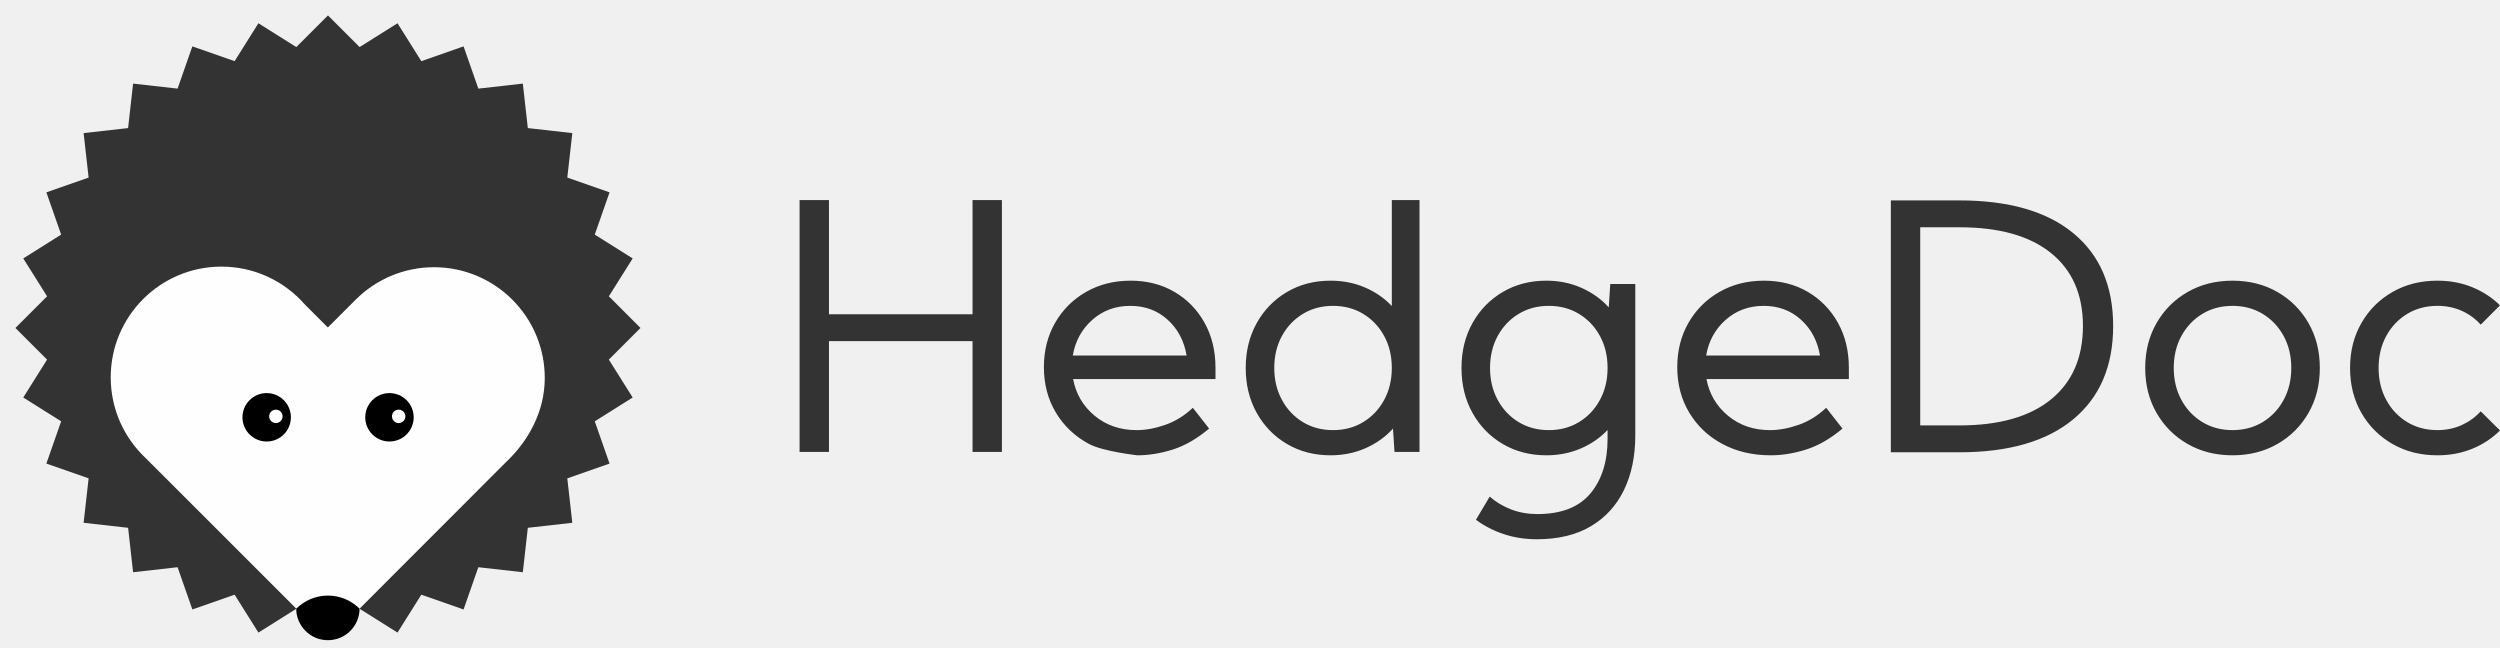
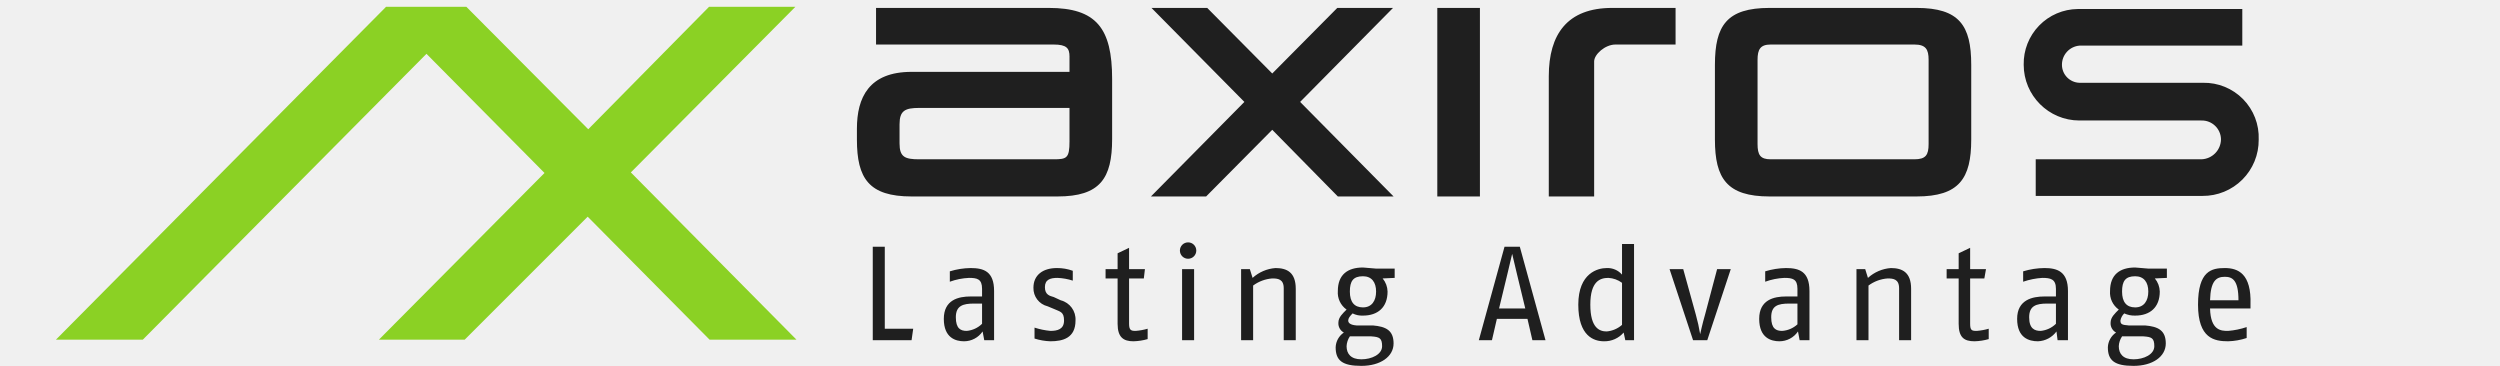
- <svg xmlns="http://www.w3.org/2000/svg" clip-rule="evenodd" fill-rule="evenodd" height="430.079" stroke-linejoin="round" stroke-miterlimit="2" viewBox="0 0 1660.241 430.079" width="1660.241">
-   <g fill-rule="nonzero" transform="translate(10.24244 10.24245)">
-     <path d="m0-124.766-6.399 6.398-7.662-4.814-4.812 7.662-8.541-2.989-2.988 8.54-8.993-1.013-1.011 8.991-8.992 1.013 1.012 8.991-8.541 2.989 2.988 8.54-7.661 4.815 4.815 7.662-6.399 6.399 6.398 6.398-4.814 7.661 7.661 4.814-2.988 8.541 8.541 2.988-1.012 8.985 8.992 1.011 1.011 8.985 8.993-1.015 2.988 8.54 8.541-2.988 4.812 7.662 7.662-4.813h12.796l7.661 4.813 4.814-7.66 8.541 2.988 2.988-8.54 8.992 1.014 1.014-8.985 8.99-1.012-1.012-8.985 8.54-2.988-2.988-8.541 7.662-4.815-4.815-7.66 6.398-6.398-6.398-6.399 4.815-7.66-7.662-4.814 2.988-8.542-8.54-2.988 1.014-8.991-8.992-1.015-1.013-8.991-8.991 1.013-2.989-8.54-8.54 2.989-4.814-7.663-7.663 4.815z" fill="#333" transform="matrix(3.284956 0 0 3.284956 207.5566 409.8508)" />
-     <path d="m0-30.513c0-12.366-10.025-22.393-22.392-22.393-6.143 0-11.707 2.476-15.752 6.481l-.003-.002-5.705 5.706-4.665-4.665c-4.104-4.683-10.125-7.642-16.839-7.642-12.367 0-22.392 10.025-22.392 22.391 0 6.463 2.74 12.281 7.118 16.368l36.799 36.784 35.987-36.014c4.496-4.232 7.844-10.203 7.844-17.014" fill="#fefefe" transform="matrix(3.284956 0 0 3.284956 351.5353 341.0132)" />
-     <path d="m-4.558-8.253c1.645 1.64 2.662 3.904 2.662 6.406 0 2.5-1.017 4.766-2.662 6.405-3.514-.026-6.357-2.883-6.357-6.405s2.843-6.38 6.357-6.406" transform="matrix(0 -3.284956 -3.284956 0 201.444 379.05)" />
-     <path d="m-4.896-4.894c-2.704 0-4.895 2.191-4.895 4.894 0 2.704 2.191 4.896 4.895 4.896s4.896-2.192 4.896-4.896c0-2.703-2.192-4.894-4.896-4.894" transform="matrix(0 -3.284956 -3.284956 0 166.8609 250.8016)" />
-     <path d="m-1.356-1.355c-.751 0-1.356.607-1.356 1.356 0 .748.605 1.355 1.356 1.355.749 0 1.357-.607 1.357-1.355 0-.749-.608-1.356-1.357-1.356" fill="#fff" transform="matrix(0 -3.284956 -3.284956 0 172.9693 261.8032)" />
-     <path d="m-4.896-4.894c-2.704 0-4.895 2.191-4.895 4.896 0 2.703 2.191 4.894 4.895 4.894s4.896-2.191 4.896-4.894c0-2.705-2.192-4.896-4.896-4.896" transform="matrix(0 -3.284956 -3.284956 0 248.406 250.8016)" />
-     <path d="m-1.357-1.356c-.751 0-1.356.608-1.356 1.358 0 .748.605 1.355 1.356 1.355.749 0 1.357-.607 1.357-1.355 0-.75-.608-1.358-1.357-1.358" fill="#fff" transform="matrix(0 -3.284956 -3.284956 0 254.514 261.7989)" />
-     <path d="m914.053 122.625v70.361c-4.98-5.276-10.966-9.399-17.953-12.375-6.99-2.973-14.572-4.461-22.748-4.461-10.778 0-20.426 2.506-28.938 7.525s-15.205 11.896-20.07 20.631c-4.872 8.738-7.307 18.677-7.307 29.826 0 11.156 2.435 21.101 7.307 29.832 4.865 8.735 11.559 15.61 20.07 20.629s18.16 7.529 28.938 7.529c8.4 0 16.168-1.58 23.307-4.74 7.135-3.16 13.193-7.49 18.176-12.992l1.006 15.502h16.611v-167.268zm-393.295.002v167.266h19.516v-73.596h95.34v73.596h19.512v-167.266h-19.512v75.828h-95.34v-75.828zm724.699.221v167.268h45.496c32.859 0 58.098-7.323 75.715-21.971 17.617-14.641 26.428-35.273 26.428-61.885 0-26.539-8.81-47.077-26.428-61.609s-42.855-21.803-75.715-21.803zm19.516 17.846h25.98c26.464 0 46.761 5.705 60.887 17.113 14.122 11.415 21.186 27.564 21.186 48.453 0 20.961-7.064 37.208-21.186 48.729-14.125 11.524-34.423 17.287-60.887 17.287h-25.98zm-248.33 35.455c-10.778 0-20.424 2.51-28.936 7.529-8.511 5.019-15.207 11.894-20.072 20.629-4.872 8.735-7.305 18.676-7.305 29.828 0 11.152 2.433 21.095 7.305 29.83 4.865 8.735 11.561 15.611 20.072 20.631 8.511 5.019 18.158 7.525 28.936 7.525 8.176 0 15.76-1.488 22.75-4.461 6.987-2.973 12.971-7.096 17.951-12.375v5.795c0 15.167-3.81 27.301-11.428 36.41-7.624 9.103-19.348 13.656-35.182 13.656-6.245 0-12.043-1.021-17.395-3.064-5.354-2.047-10.113-4.89-14.275-8.529l-9.143 15.387c5.499 4.09 11.669 7.263 18.508 9.533 6.839 2.27 14.16 3.4 21.969 3.4 14.198 0 26.148-2.88 35.852-8.639 9.7-5.762 17.04-13.811 22.023-24.143 4.98-10.334 7.469-22.377 7.469-36.131v-100.582h-16.615l-1.004 15.502c-4.98-5.502-11.037-9.832-18.176-12.992-7.135-3.16-14.905-4.74-23.305-4.74zm591.766.002c-11.152 0-21.097 2.51-29.832 7.529-8.735 5.016-15.61 11.891-20.629 20.629-5.016 8.735-7.525 18.674-7.525 29.826 0 11.152 2.509 21.097 7.525 29.828 5.019 8.738 11.894 15.613 20.629 20.629 8.735 5.019 18.68 7.529 29.832 7.529 8.4 0 16.129-1.449 23.191-4.35 7.063-2.901 13.195-6.951 18.398-12.154l-12.824-12.711c-3.495 3.866-7.693 6.91-12.598 9.141-4.908 2.23-10.298 3.348-16.168 3.348-7.509 0-14.201-1.783-20.074-5.354-5.873-3.567-10.503-8.475-13.883-14.717-3.384-6.245-5.072-13.309-5.072-21.189 0-7.953 1.689-15.034 5.072-21.242 3.38-6.205 8.009-11.095 13.883-14.662 5.873-3.571 12.565-5.354 20.074-5.354 5.87 0 11.26 1.096 16.168 3.287 4.904 2.194 9.102 5.259 12.598 9.201l12.824-12.824c-5.203-5.128-11.336-9.142-18.398-12.043-7.063-2.901-14.792-4.348-23.191-4.348zm-867.867.002c-11.001 0-20.85 2.494-29.549 7.471-8.699 4.983-15.538 11.806-20.518 20.465s-7.473 18.491-7.473 29.496c0 11.3 2.656 21.37 7.975 30.217 5.312 8.846 12.655 15.779 22.023 20.799 9.365 5.016 32.113 7.525 32.113 7.525 7.509 0 15.295-1.266 23.363-3.795 8.065-2.526 16.148-7.17 24.252-13.938l-10.816-13.826c-5.502 5.203-11.597 8.978-18.285 11.32-6.695 2.339-13.048 3.512-19.072 3.512-10.854 0-20.127-3.18-27.82-9.533-7.693-6.36-12.469-14.481-14.328-24.369h94.561v-7.469c0-11.225-2.418-21.189-7.25-29.885-4.832-8.699-11.486-15.536-19.961-20.52-8.475-4.977-18.21-7.471-29.215-7.471zm420.613 0c-11.001 0-20.848 2.494-29.547 7.471-8.698 4.983-15.54 11.806-20.52 20.465s-7.473 18.491-7.473 29.496c0 11.3 2.658 21.37 7.977 30.217 5.312 8.846 12.656 15.779 22.021 20.799 9.365 5.016 20.071 7.525 32.113 7.525 7.509 0 15.295-1.266 23.363-3.795 8.065-2.526 16.15-7.17 24.254-13.938l-10.818-13.826c-5.502 5.203-11.595 8.978-18.283 11.32-6.691 2.339-13.05 3.512-19.074 3.512-10.854 0-20.125-3.18-27.818-9.533-7.693-6.36-12.471-14.481-14.33-24.369h94.561v-7.469c0-11.225-2.418-21.189-7.25-29.885-4.832-8.699-11.484-15.536-19.959-20.52-8.475-4.977-18.212-7.471-29.217-7.471zm311.211 0c-11.152 0-21.091 2.506-29.826 7.525-8.738 5.019-15.613 11.896-20.633 20.631-5.016 8.735-7.527 18.677-7.527 29.826 0 11.152 2.511 21.097 7.527 29.832 5.019 8.735 11.895 15.609 20.633 20.629 8.735 5.019 18.674 7.525 29.826 7.525 11.149 0 21.093-2.506 29.828-7.525 8.735-5.019 15.61-11.894 20.629-20.629 5.019-8.735 7.525-18.68 7.525-29.832 0-11.149-2.506-21.091-7.525-29.826-5.019-8.735-11.894-15.611-20.629-20.631-8.735-5.019-18.679-7.525-29.828-7.525zm-454.049 16.723c7.506 0 14.2 1.785 20.07 5.355 5.873 3.567 10.503 8.458 13.883 14.66 3.384 6.209 5.074 13.291 5.074 21.244 0 7.881-1.691 14.943-5.074 21.188-3.38 6.245-8.009 11.15-13.883 14.721-5.87 3.567-12.564 5.352-20.07 5.352-7.509 0-14.202-1.784-20.072-5.352-5.873-3.571-10.503-8.476-13.883-14.721-3.387-6.245-5.074-13.307-5.074-21.188 0-7.953 1.687-15.036 5.074-21.244 3.38-6.202 8.009-11.093 13.883-14.66 5.87-3.571 12.563-5.355 20.072-5.355zm-143.293.002c7.509 0 14.2 1.784 20.07 5.352 5.873 3.571 10.503 8.459 13.887 14.664 3.38 6.209 5.072 13.291 5.072 21.24 0 7.881-1.692 14.945-5.072 21.189-3.384 6.245-8.013 11.151-13.887 14.719-5.87 3.571-12.561 5.355-20.07 5.355s-14.2-1.785-20.07-5.355c-5.873-3.567-10.503-8.474-13.883-14.719-3.384-6.245-5.076-13.309-5.076-21.189 0-7.95 1.693-15.032 5.076-21.24 3.38-6.205 8.009-11.093 13.883-14.664 5.87-3.567 12.561-5.352 20.07-5.352zm-134.592.002c9.737 0 17.988 3.065 24.752 9.201 6.764 6.133 10.966 14.067 12.602 23.807h-75.604c1.636-9.589 5.948-17.489 12.936-23.697 6.987-6.205 15.427-9.311 25.314-9.311zm420.615 0c9.737 0 17.988 3.065 24.752 9.201 6.764 6.133 10.966 14.067 12.602 23.807h-75.603c1.636-9.589 5.948-17.489 12.935-23.697 6.987-6.205 15.427-9.311 25.314-9.311zm311.318 0c7.506 0 14.202 1.781 20.072 5.352 5.873 3.571 10.501 8.459 13.885 14.664 3.38 6.205 5.072 13.287 5.072 21.24 0 7.881-1.692 14.945-5.072 21.189-3.384 6.245-8.011 11.148-13.885 14.719-5.87 3.567-12.566 5.352-20.072 5.352-7.509 0-14.2-1.784-20.07-5.352-5.873-3.571-10.503-8.474-13.883-14.719-3.387-6.245-5.074-13.309-5.074-21.189 0-7.953 1.687-15.035 5.074-21.24 3.38-6.205 8.009-11.093 13.883-14.664 5.87-3.571 12.561-5.352 20.07-5.352z" fill="#333" stroke-width="3.285" />
+ <svg xmlns="http://www.w3.org/2000/svg" width="121.035mm" height="17.714mm" viewBox="0 0 121.035 17.714" version="1.1" id="svg1">
+   <defs id="defs1" />
+   <g id="layer1" transform="translate(-0.9969222,-0.08551177)">
+     <path id="AX" fill="#8bd124" d="m 31.539,8.433 7.964,-8.017 h -4.18 l -5.847,5.927 -5.9,-5.927 H 19.686 L 3.705,16.529 h 4.207 L 21.644,2.691 l 5.715,5.768 -8.017,8.07 h 4.154 l 5.953,-5.953 5.9,5.953 h 4.207 z" style="stroke-width:0.265" />
+     <g fill="#1f1f1f" id="g4" transform="matrix(0.2645833,0,0,0.2645833,-8.289953,-17.5493)">
+       <path id="axiros_lasting_advantage" d="m 279.9,102.6 -12,-12.2 -12.1,12.2 h -10.1 l 17.1,-17.3 -17,-17.2 H 256 l 11.9,12 11.9,-12 H 290 l -17,17.2 17.1,17.3 z m 18.2,0 V 68.1 h 7.8 v 34.5 z m 32.6,-27.8 c -1.9,0 -3.9,1.8 -3.9,3.1 v 24.7 h -8.3 v -22 c 0,-7.7 3.4,-12.5 11.6,-12.5 h 11.6 v 6.7 z m 55.1,27.8 h -26.9 c -7.8,0 -10,-3.3 -10,-10.4 V 78.5 c 0,-7.2 2.2,-10.4 10,-10.4 h 26.9 c 7.8,0 10,3.2 10,10.4 v 13.7 c 0,7.1 -2.2,10.4 -10,10.4 z m 2.2,-25 c 0,-1.9 -0.5,-2.8 -2.6,-2.8 h -26.3 c -1.9,0 -2.4,0.9 -2.4,2.8 V 93 c 0,2 0.5,2.8 2.4,2.8 h 26.3 c 2.1,0 2.6,-0.8 2.6,-2.8 z m 50.1,24.9 h -30.5 v -6.7 h 30.3 a 3.7,3.7 0 0 0 3.6,-3.7 3.5,3.5 0 0 0 -3.6,-3.4 h -22.3 a 10.2,10.2 0 0 1 -10.2,-10.2 10,10 0 0 1 9.9,-10.2 h 30.1 V 75 h -29.8 a 3.5,3.5 0 0 0 -3.2,3.5 3.3,3.3 0 0 0 3.2,3.3 h 22.6 a 10,10 0 0 1 10.2,10.4 10.2,10.2 0 0 1 -10.3,10.3 z M 230.8,86.4 h -27.5 c -2.6,0 -3.6,0.5 -3.6,3 v 3.5 c 0,2.5 1,2.9 3.6,2.9 h 24.6 c 2.4,0 2.9,-0.2 2.9,-3.3 z m -28.9,16.2 c -7.8,0 -10,-3.3 -10,-10.4 v -2 c 0,-5.7 2.2,-10.4 10,-10.4 h 28.9 V 77 c 0,-1.5 -0.5,-2.2 -2.9,-2.2 H 195.4 V 68.1 H 227 c 8.7,0 11.6,3.7 11.6,13 v 11 c 0,7.2 -2.2,10.5 -10,10.5 z m 0,26.3 h -7.1 v -17.1 h 2.2 v 15 h 5.2 z m 13.3,0 -0.3,-1.6 a 4.1,4.1 0 0 1 -3.4,1.8 c -1.5,0 -3.7,-0.6 -3.7,-4.1 0,-3.5 2.7,-4.1 4.9,-4.1 h 2.1 v -1.4 c 0,-1.8 -0.9,-2 -2.4,-2 a 11.8,11.8 0 0 0 -3.5,0.7 v -1.9 a 13.5,13.5 0 0 1 3.8,-0.6 c 2.4,0 4.3,0.6 4.3,4.2 v 9 z m -0.4,-6.7 h -1.5 c -2,0 -3.3,0.4 -3.3,2.5 0,2.1 0.9,2.5 2,2.5 a 4.6,4.6 0 0 0 2.8,-1.3 z m 12.5,6.9 a 10.7,10.7 0 0 1 -2.9,-0.5 v -2 a 13.6,13.6 0 0 0 2.9,0.6 c 1.3,0 2.5,-0.3 2.5,-1.9 0,-1.6 -0.7,-1.6 -1.8,-2.1 l -1.2,-0.5 a 3.4,3.4 0 0 1 -2.6,-3.4 c 0,-2.3 1.7,-3.6 4.3,-3.6 a 8.3,8.3 0 0 1 2.9,0.5 v 1.8 a 10.5,10.5 0 0 0 -2.8,-0.5 c -1.3,0 -2.3,0.3 -2.3,1.7 0,1.4 0.9,1.6 1.6,1.8 l 1.3,0.6 a 3.6,3.6 0 0 1 2.7,3.7 c 0,3.2 -2.3,3.8 -4.6,3.8 z m 15.2,0 c -1.8,0 -2.9,-0.7 -2.9,-3.2 v -8.3 h -2.2 v -1.7 h 2.2 V 113 l 2.1,-1 v 3.9 h 2.9 l -0.2,1.7 h -2.7 v 8.3 c 0,1.2 0.4,1.3 1.2,1.3 a 10.9,10.9 0 0 0 2.2,-0.4 v 1.9 a 10.4,10.4 0 0 1 -2.6,0.4 z m 10,-15.1 a 1.5,1.5 0 0 1 0,-3 1.5,1.5 0 0 1 0,3 z m -1.1,14.9 v -13 h 2.2 v 13 z m 18.6,0 v -9.5 c 0,-1.7 -1.1,-1.8 -2.1,-1.8 a 6.7,6.7 0 0 0 -3.5,1.3 v 10 h -2.2 v -13 h 1.6 l 0.5,1.6 a 7,7 0 0 1 4.2,-1.8 c 2.1,0 3.7,0.8 3.7,3.8 v 9.4 z m 18.1,-11.3 a 3.9,3.9 0 0 1 0.9,2.4 c 0,2.9 -1.8,4.4 -4.5,4.4 a 3.8,3.8 0 0 1 -1.9,-0.4 c -0.5,0.5 -0.8,0.9 -0.8,1.3 0,0.4 0.3,0.8 1.5,0.9 h 3 c 2.4,0.2 3.8,0.9 3.8,3.3 0,2.4 -2.4,4.1 -5.9,4.1 -3.5,0 -4.7,-1 -4.7,-3.4 a 3.4,3.4 0 0 1 1.5,-2.7 1.9,1.9 0 0 1 -1,-1.8 c 0,-1 0.8,-1.7 1.5,-2.4 a 3.8,3.8 0 0 1 -1.6,-3.4 c 0,-3 1.8,-4.3 4.6,-4.3 l 2.4,0.2 h 3.4 v 1.7 z m -2.1,10.6 h -3.9 a 3.5,3.5 0 0 0 -0.6,1.8 c 0,1.4 0.8,2.4 2.7,2.4 1.9,0 3.8,-0.9 3.8,-2.4 0,-1.5 -0.5,-1.7 -2,-1.8 z m -1.5,-11 c -1.8,0 -2.4,0.9 -2.4,2.8 0,1.9 0.8,2.9 2.4,2.9 1.6,0 2.4,-1.2 2.4,-2.9 0,-1.7 -0.8,-2.8 -2.4,-2.8 z m 31,11.7 -0.9,-3.9 H 309 l -0.9,3.9 h -2.4 l 4.7,-17.1 h 2.8 l 4.7,17.1 z m -2.8,-12 -0.9,-3.8 -0.9,3.8 -1.5,6.2 h 4.8 z m 19.8,12 -0.3,-1.4 a 4.6,4.6 0 0 1 -3.6,1.6 c -1.8,0 -4.7,-0.9 -4.7,-6.7 0,-5.8 3.6,-6.7 5.2,-6.7 a 3.5,3.5 0 0 1 2.8,1.2 v -5.6 h 2.2 v 17.6 z m -0.6,-10.5 a 4.6,4.6 0 0 0 -2.5,-0.9 c -1.5,0 -3.3,0.6 -3.3,4.9 0,4.3 1.7,4.9 3,4.9 a 4.9,4.9 0 0 0 2.8,-1.2 z m 15.6,10.5 h -2.6 l -4.3,-13 h 2.5 l 2.3,8.3 a 33.1,33.1 0 0 1 0.8,3.6 c 0,0 0.4,-1.9 0.9,-3.6 l 2.2,-8.3 h 2.5 z m 16.9,0 -0.3,-1.6 a 4.1,4.1 0 0 1 -3.4,1.8 c -1.5,0 -3.7,-0.6 -3.7,-4.1 0,-3.5 2.7,-4.1 4.9,-4.1 h 2.1 v -1.4 c 0,-1.8 -0.9,-2 -2.4,-2 a 11.8,11.8 0 0 0 -3.5,0.7 v -1.9 a 13.5,13.5 0 0 1 3.8,-0.6 c 2.4,0 4.3,0.6 4.3,4.2 v 9 z m -0.4,-6.7 h -1.5 c -2.1,0 -3.3,0.4 -3.3,2.5 0,2.1 0.9,2.5 2,2.5 A 4.6,4.6 0 0 0 364,126 Z m 18.6,6.7 v -9.5 c 0,-1.7 -1.1,-1.8 -2.1,-1.8 a 6.7,6.7 0 0 0 -3.5,1.3 v 10 h -2.2 v -13 h 1.6 l 0.5,1.6 a 7,7 0 0 1 4.2,-1.8 c 2.1,0 3.7,0.8 3.7,3.8 v 9.4 z m 13.8,0.2 c -1.9,0 -2.9,-0.7 -2.9,-3.2 v -8.3 h -2.2 v -1.7 h 2.2 V 113 l 2.1,-1 v 3.9 h 2.9 l -0.3,1.7 h -2.6 v 8.3 c 0,1.2 0.3,1.3 1.2,1.3 a 10.9,10.9 0 0 0 2.2,-0.4 v 1.9 a 10.4,10.4 0 0 1 -2.6,0.4 z m 15.2,-0.2 -0.2,-1.6 a 4.4,4.4 0 0 1 -3.4,1.8 c -1.6,0 -3.8,-0.6 -3.8,-4.1 0,-3.5 2.8,-4.1 5,-4.1 h 2.1 v -1.4 c 0,-1.8 -1,-2 -2.5,-2 a 13.4,13.4 0 0 0 -3.5,0.7 v -1.9 a 13.8,13.8 0 0 1 3.9,-0.6 c 2.3,0 4.3,0.6 4.3,4.2 v 9 z m -0.3,-6.7 h -1.6 c -2,0 -3.3,0.4 -3.3,2.5 0,2.1 1,2.5 2.1,2.5 a 4.6,4.6 0 0 0 2.8,-1.3 z m 18.1,-4.6 a 3.9,3.9 0 0 1 0.9,2.4 c 0,2.9 -1.8,4.4 -4.5,4.4 a 4.5,4.5 0 0 1 -2,-0.4 2.4,2.4 0 0 0 -0.7,1.3 c 0,0.7 0.3,0.8 1.5,0.9 h 3 c 2.4,0.2 3.8,0.9 3.8,3.3 0,2.4 -2.4,4.1 -5.9,4.1 -3.5,0 -4.7,-1 -4.7,-3.4 a 3.4,3.4 0 0 1 1.5,-2.7 1.9,1.9 0 0 1 -1,-1.8 c 0,-1 0.8,-1.7 1.5,-2.4 a 3.8,3.8 0 0 1 -1.6,-3.4 c 0,-3 1.8,-4.3 4.6,-4.3 l 2.4,0.2 h 3.4 v 1.7 z m -2.1,10.6 h -3.9 a 3.5,3.5 0 0 0 -0.6,1.8 c 0,1.4 0.8,2.4 2.7,2.4 1.9,0 3.8,-0.9 3.8,-2.4 0,-1.5 -0.5,-1.7 -2,-1.8 z m -1.5,-11 c -1.8,0 -2.4,0.9 -2.4,2.8 0,1.9 0.8,2.9 2.4,2.9 1.6,0 2.4,-1.2 2.4,-2.9 0,-1.7 -0.8,-2.8 -2.4,-2.8 z m 21.1,5.9 h -7.4 c 0.1,4.1 2.1,4.1 3.3,4.1 a 14.2,14.2 0 0 0 3.4,-0.7 v 2 a 11.7,11.7 0 0 1 -3.4,0.6 c -2.5,0 -5.5,-0.5 -5.5,-6.7 0,-6.2 2.5,-6.7 4.9,-6.7 2.4,0 4.9,1 4.7,6.7 z m -4.7,-5.8 c -1.6,0 -2.6,0.8 -2.7,4.3 h 5.2 c 0,-3.7 -1.1,-4.3 -2.5,-4.3 z" />
+     </g>
  </g>
</svg>
